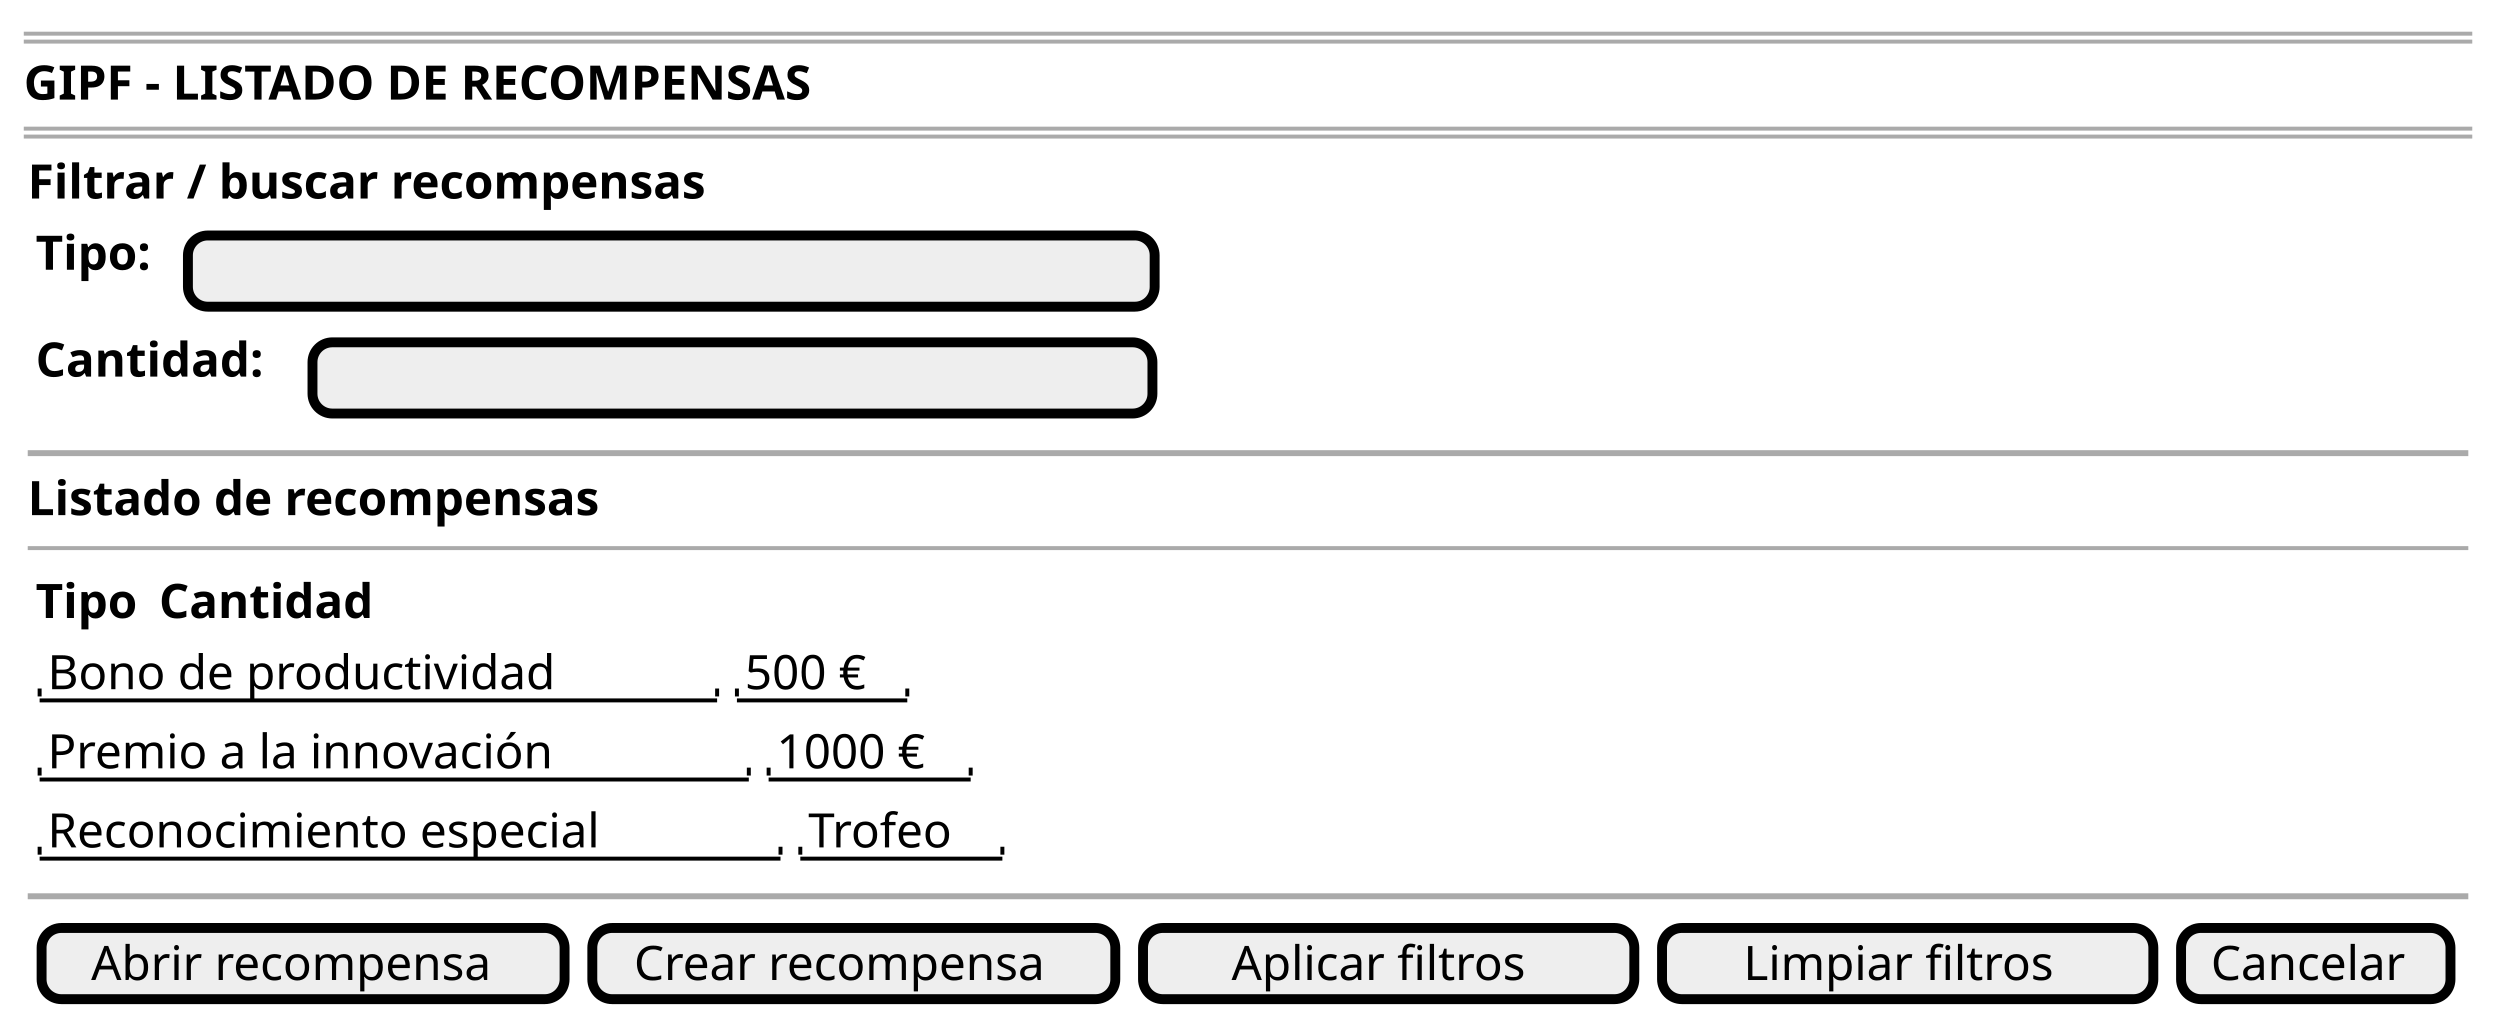
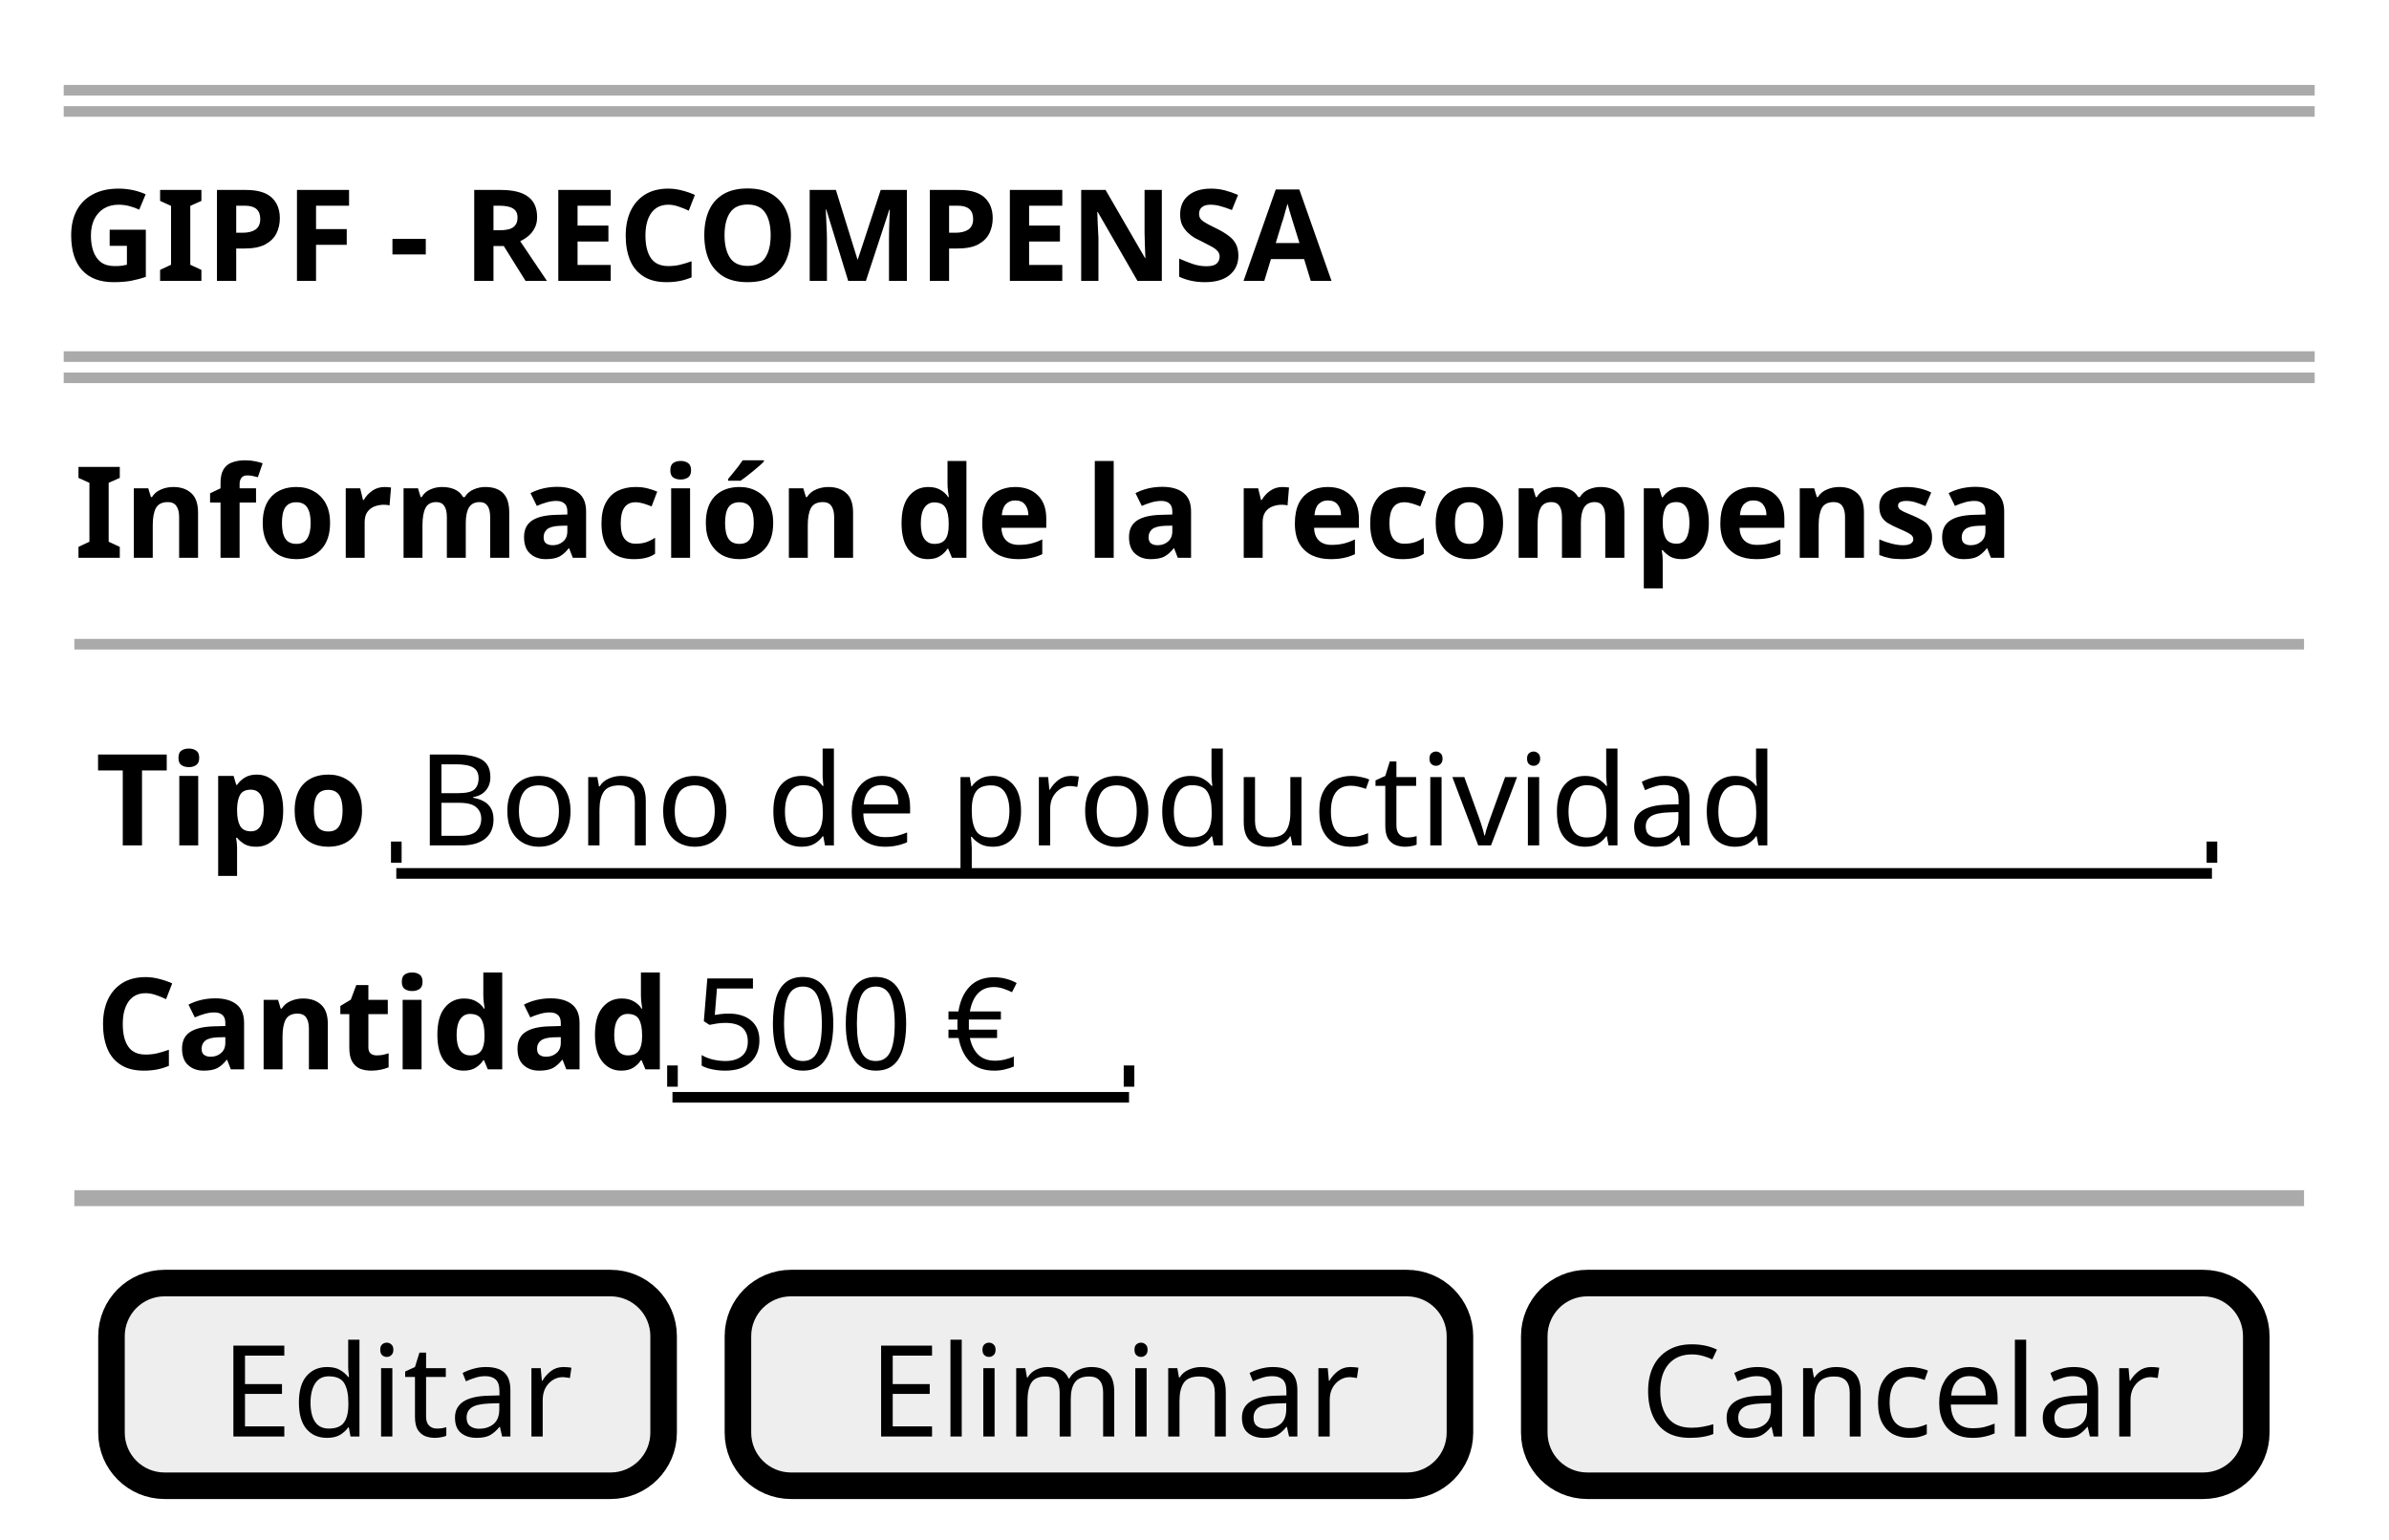
- <svg xmlns="http://www.w3.org/2000/svg" contentStyleType="text/css" data-diagram-type="SALT" height="258px" preserveAspectRatio="none" style="width:631px;height:258px;background:#FFFFFF;" version="1.1" viewBox="0 0 631 258" width="631px" zoomAndPan="magnify">
+ <svg xmlns="http://www.w3.org/2000/svg" contentStyleType="text/css" height="145px" preserveAspectRatio="none" style="width:225px;height:145px;background:#FFFFFF;" version="1.1" viewBox="0 0 225 145" width="225px" zoomAndPan="magnify">
  <defs />
  <g>
-     <line style="stroke:#AAAAAA;stroke-width:1;" x1="6" x2="624" y1="8.5" y2="8.5" />
-     <line style="stroke:#AAAAAA;stroke-width:1;" x1="6" x2="624" y1="10.5" y2="10.5" />
-     <text fill="#000000" font-family="sans-serif" font-size="12" font-weight="bold" lengthAdjust="spacing" textLength="231.539" x="6" y="25.139">GIPF - LISTADO DE RECOMPENSAS</text>
-     <line style="stroke:#AAAAAA;stroke-width:1;" x1="6" x2="624" y1="32.469" y2="32.469" />
-     <line style="stroke:#AAAAAA;stroke-width:1;" x1="6" x2="624" y1="34.469" y2="34.469" />
-     <text fill="#000000" font-family="sans-serif" font-size="12" font-weight="bold" lengthAdjust="spacing" textLength="193.986" x="7" y="50.107">Filtrar / buscar recompensas</text>
-     <text fill="#000000" font-family="sans-serif" font-size="12" font-weight="bold" lengthAdjust="spacing" textLength="33.932" x="9" y="68.076">Tipo:</text>
-     <rect fill="#EEEEEE" height="17.969" rx="5" ry="5" style="stroke:#000000;stroke-width:2.5;" width="244" x="47.432" y="59.438" />
-     <text fill="#000000" font-family="sans-serif" font-size="12" lengthAdjust="spacing" textLength="3.814" x="167.524" y="72.576"> </text>
-     <text fill="#000000" font-family="sans-serif" font-size="12" font-weight="bold" lengthAdjust="spacing" textLength="65.373" x="9" y="95.045">Cantidad:</text>
-     <rect fill="#EEEEEE" height="17.969" rx="5" ry="5" style="stroke:#000000;stroke-width:2.5;" width="212" x="78.873" y="86.406" />
-     <text fill="#000000" font-family="sans-serif" font-size="12" lengthAdjust="spacing" textLength="3.814" x="182.966" y="99.545"> </text>
-     <line style="stroke:#AAAAAA;stroke-width:1.5;" x1="7" x2="623" y1="114.375" y2="114.375" />
-     <text fill="#000000" font-family="sans-serif" font-size="12" font-weight="bold" lengthAdjust="spacing" textLength="164.227" x="7" y="130.014">Listado de recompensas</text>
-     <line style="stroke:#AAAAAA;stroke-width:1;" x1="7" x2="623" y1="138.344" y2="138.344" />
-     <text fill="#000000" font-family="sans-serif" font-size="12" font-weight="bold" lengthAdjust="spacing" textLength="29.133" x="9" y="155.982">Tipo</text>
-     <text fill="#000000" font-family="sans-serif" font-size="12" font-weight="bold" lengthAdjust="spacing" textLength="60.574" x="40.133" y="155.982">Cantidad</text>
-     <text fill="#000000" font-family="sans-serif" font-size="12" lengthAdjust="spacing" textLength="135.926" x="12" y="173.951">Bono de productividad</text>
-     <line style="stroke:#000000;stroke-width:1;" x1="10" x2="181" y1="176.781" y2="176.781" />
-     <line style="stroke:#000000;stroke-width:1;" x1="10" x2="10" y1="173.781" y2="175.781" />
-     <line style="stroke:#000000;stroke-width:1;" x1="181" x2="181" y1="173.781" y2="175.781" />
-     <text fill="#000000" font-family="sans-serif" font-size="12" lengthAdjust="spacing" textLength="34.353" x="188" y="173.951">500 €</text>
-     <line style="stroke:#000000;stroke-width:1;" x1="186" x2="229" y1="176.781" y2="176.781" />
-     <line style="stroke:#000000;stroke-width:1;" x1="186" x2="186" y1="173.781" y2="175.781" />
-     <line style="stroke:#000000;stroke-width:1;" x1="229" x2="229" y1="173.781" y2="175.781" />
-     <text fill="#000000" font-family="sans-serif" font-size="12" lengthAdjust="spacing" textLength="136.623" x="12" y="193.92">Premio a la innovación</text>
-     <line style="stroke:#000000;stroke-width:1;" x1="10" x2="189" y1="196.75" y2="196.75" />
-     <line style="stroke:#000000;stroke-width:1;" x1="10" x2="10" y1="193.75" y2="195.75" />
-     <line style="stroke:#000000;stroke-width:1;" x1="189" x2="189" y1="193.75" y2="195.75" />
-     <text fill="#000000" font-family="sans-serif" font-size="12" lengthAdjust="spacing" textLength="41.988" x="196" y="193.92">1000 €</text>
-     <line style="stroke:#000000;stroke-width:1;" x1="194" x2="245" y1="196.75" y2="196.75" />
-     <line style="stroke:#000000;stroke-width:1;" x1="194" x2="194" y1="193.75" y2="195.75" />
-     <line style="stroke:#000000;stroke-width:1;" x1="245" x2="245" y1="193.75" y2="195.75" />
-     <text fill="#000000" font-family="sans-serif" font-size="12" lengthAdjust="spacing" textLength="149.666" x="12" y="213.889">Reconocimiento especial</text>
-     <line style="stroke:#000000;stroke-width:1;" x1="10" x2="197" y1="216.719" y2="216.719" />
-     <line style="stroke:#000000;stroke-width:1;" x1="10" x2="10" y1="213.719" y2="215.719" />
-     <line style="stroke:#000000;stroke-width:1;" x1="197" x2="197" y1="213.719" y2="215.719" />
-     <text fill="#000000" font-family="sans-serif" font-size="12" lengthAdjust="spacing" textLength="38.555" x="204" y="213.889">Trofeo</text>
-     <line style="stroke:#000000;stroke-width:1;" x1="202" x2="253" y1="216.719" y2="216.719" />
-     <line style="stroke:#000000;stroke-width:1;" x1="202" x2="202" y1="213.719" y2="215.719" />
-     <line style="stroke:#000000;stroke-width:1;" x1="253" x2="253" y1="213.719" y2="215.719" />
-     <line style="stroke:#AAAAAA;stroke-width:1.5;" x1="7" x2="623" y1="226.219" y2="226.219" />
-     <rect fill="#EEEEEE" height="17.969" rx="5" ry="5" style="stroke:#000000;stroke-width:2.5;" width="132" x="10.5" y="234.219" />
-     <text fill="#000000" font-family="sans-serif" font-size="12" lengthAdjust="spacing" textLength="106.998" x="23.001" y="247.357">Abrir recompensa</text>
-     <rect fill="#EEEEEE" height="17.969" rx="5" ry="5" style="stroke:#000000;stroke-width:2.5;" width="132" x="149.5" y="234.219" />
-     <text fill="#000000" font-family="sans-serif" font-size="12" lengthAdjust="spacing" textLength="110.953" x="160.023" y="247.357">Crear recompensa</text>
-     <rect fill="#EEEEEE" height="17.969" rx="5" ry="5" style="stroke:#000000;stroke-width:2.5;" width="124" x="288.5" y="234.219" />
-     <text fill="#000000" font-family="sans-serif" font-size="12" lengthAdjust="spacing" textLength="79.318" x="310.841" y="247.357">Aplicar filtros</text>
-     <rect fill="#EEEEEE" height="17.969" rx="5" ry="5" style="stroke:#000000;stroke-width:2.5;" width="124" x="419.5" y="234.219" />
-     <text fill="#000000" font-family="sans-serif" font-size="12" lengthAdjust="spacing" textLength="82.887" x="440.057" y="247.357">Limpiar filtros</text>
-     <rect fill="#EEEEEE" height="17.969" rx="5" ry="5" style="stroke:#000000;stroke-width:2.5;" width="68" x="550.5" y="234.219" />
-     <text fill="#000000" font-family="sans-serif" font-size="12" lengthAdjust="spacing" textLength="52.94" x="558.03" y="247.357">Cancelar</text>
+     <line style="stroke:#AAAAAA;stroke-width:1;" x1="6" x2="218" y1="8.5" y2="8.5" />
+     <line style="stroke:#AAAAAA;stroke-width:1;" x1="6" x2="218" y1="10.5" y2="10.5" />
+     <text fill="#000000" font-family="sans-serif" font-size="12" font-weight="bold" lengthAdjust="spacing" textLength="124.676" x="6" y="26.457">GIPF - RECOMPENSA</text>
+     <line style="stroke:#AAAAAA;stroke-width:1;" x1="6" x2="218" y1="33.594" y2="33.594" />
+     <line style="stroke:#AAAAAA;stroke-width:1;" x1="6" x2="218" y1="35.594" y2="35.594" />
+     <text fill="#000000" font-family="sans-serif" font-size="12" font-weight="bold" lengthAdjust="spacing" textLength="173.385" x="7" y="52.551">Información de la recompensa</text>
+     <line style="stroke:#AAAAAA;stroke-width:1;" x1="7" x2="217" y1="60.688" y2="60.688" />
+     <text fill="#000000" font-family="sans-serif" font-size="12" font-weight="bold" lengthAdjust="spacing" textLength="25.324" x="9" y="79.644">Tipo</text>
+     <text fill="#000000" font-family="sans-serif" font-size="12" lengthAdjust="spacing" textLength="119.42" x="39.324" y="79.644">Bono de productividad</text>
+     <line style="stroke:#000000;stroke-width:1;" x1="37.324" x2="208.324" y1="82.281" y2="82.281" />
+     <line style="stroke:#000000;stroke-width:1;" x1="37.324" x2="37.324" y1="79.281" y2="81.281" />
+     <line style="stroke:#000000;stroke-width:1;" x1="208.324" x2="208.324" y1="79.281" y2="81.281" />
+     <text fill="#000000" font-family="sans-serif" font-size="12" font-weight="bold" lengthAdjust="spacing" textLength="51.334" x="9" y="100.738">Cantidad</text>
+     <text fill="#000000" font-family="sans-serif" font-size="12" lengthAdjust="spacing" textLength="30.029" x="65.334" y="100.738">500 €</text>
+     <line style="stroke:#000000;stroke-width:1;" x1="63.334" x2="106.334" y1="103.375" y2="103.375" />
+     <line style="stroke:#000000;stroke-width:1;" x1="63.334" x2="63.334" y1="100.375" y2="102.375" />
+     <line style="stroke:#000000;stroke-width:1;" x1="106.334" x2="106.334" y1="100.375" y2="102.375" />
+     <line style="stroke:#AAAAAA;stroke-width:1.5;" x1="7" x2="217" y1="112.875" y2="112.875" />
+     <rect fill="#EEEEEE" height="19.094" rx="5" ry="5" style="stroke:#000000;stroke-width:2.5;" width="52" x="10.5" y="120.875" />
+     <text fill="#000000" font-family="sans-serif" font-size="12" lengthAdjust="spacing" textLength="31.348" x="20.826" y="135.332">Editar</text>
+     <rect fill="#EEEEEE" height="19.094" rx="5" ry="5" style="stroke:#000000;stroke-width:2.5;" width="68" x="69.5" y="120.875" />
+     <text fill="#000000" font-family="sans-serif" font-size="12" lengthAdjust="spacing" textLength="43.342" x="81.829" y="135.332">Eliminar</text>
+     <rect fill="#EEEEEE" height="19.094" rx="5" ry="5" style="stroke:#000000;stroke-width:2.5;" width="68" x="144.5" y="120.875" />
+     <text fill="#000000" font-family="sans-serif" font-size="12" lengthAdjust="spacing" textLength="48.023" x="154.488" y="135.332">Cancelar</text>
  </g>
</svg>
